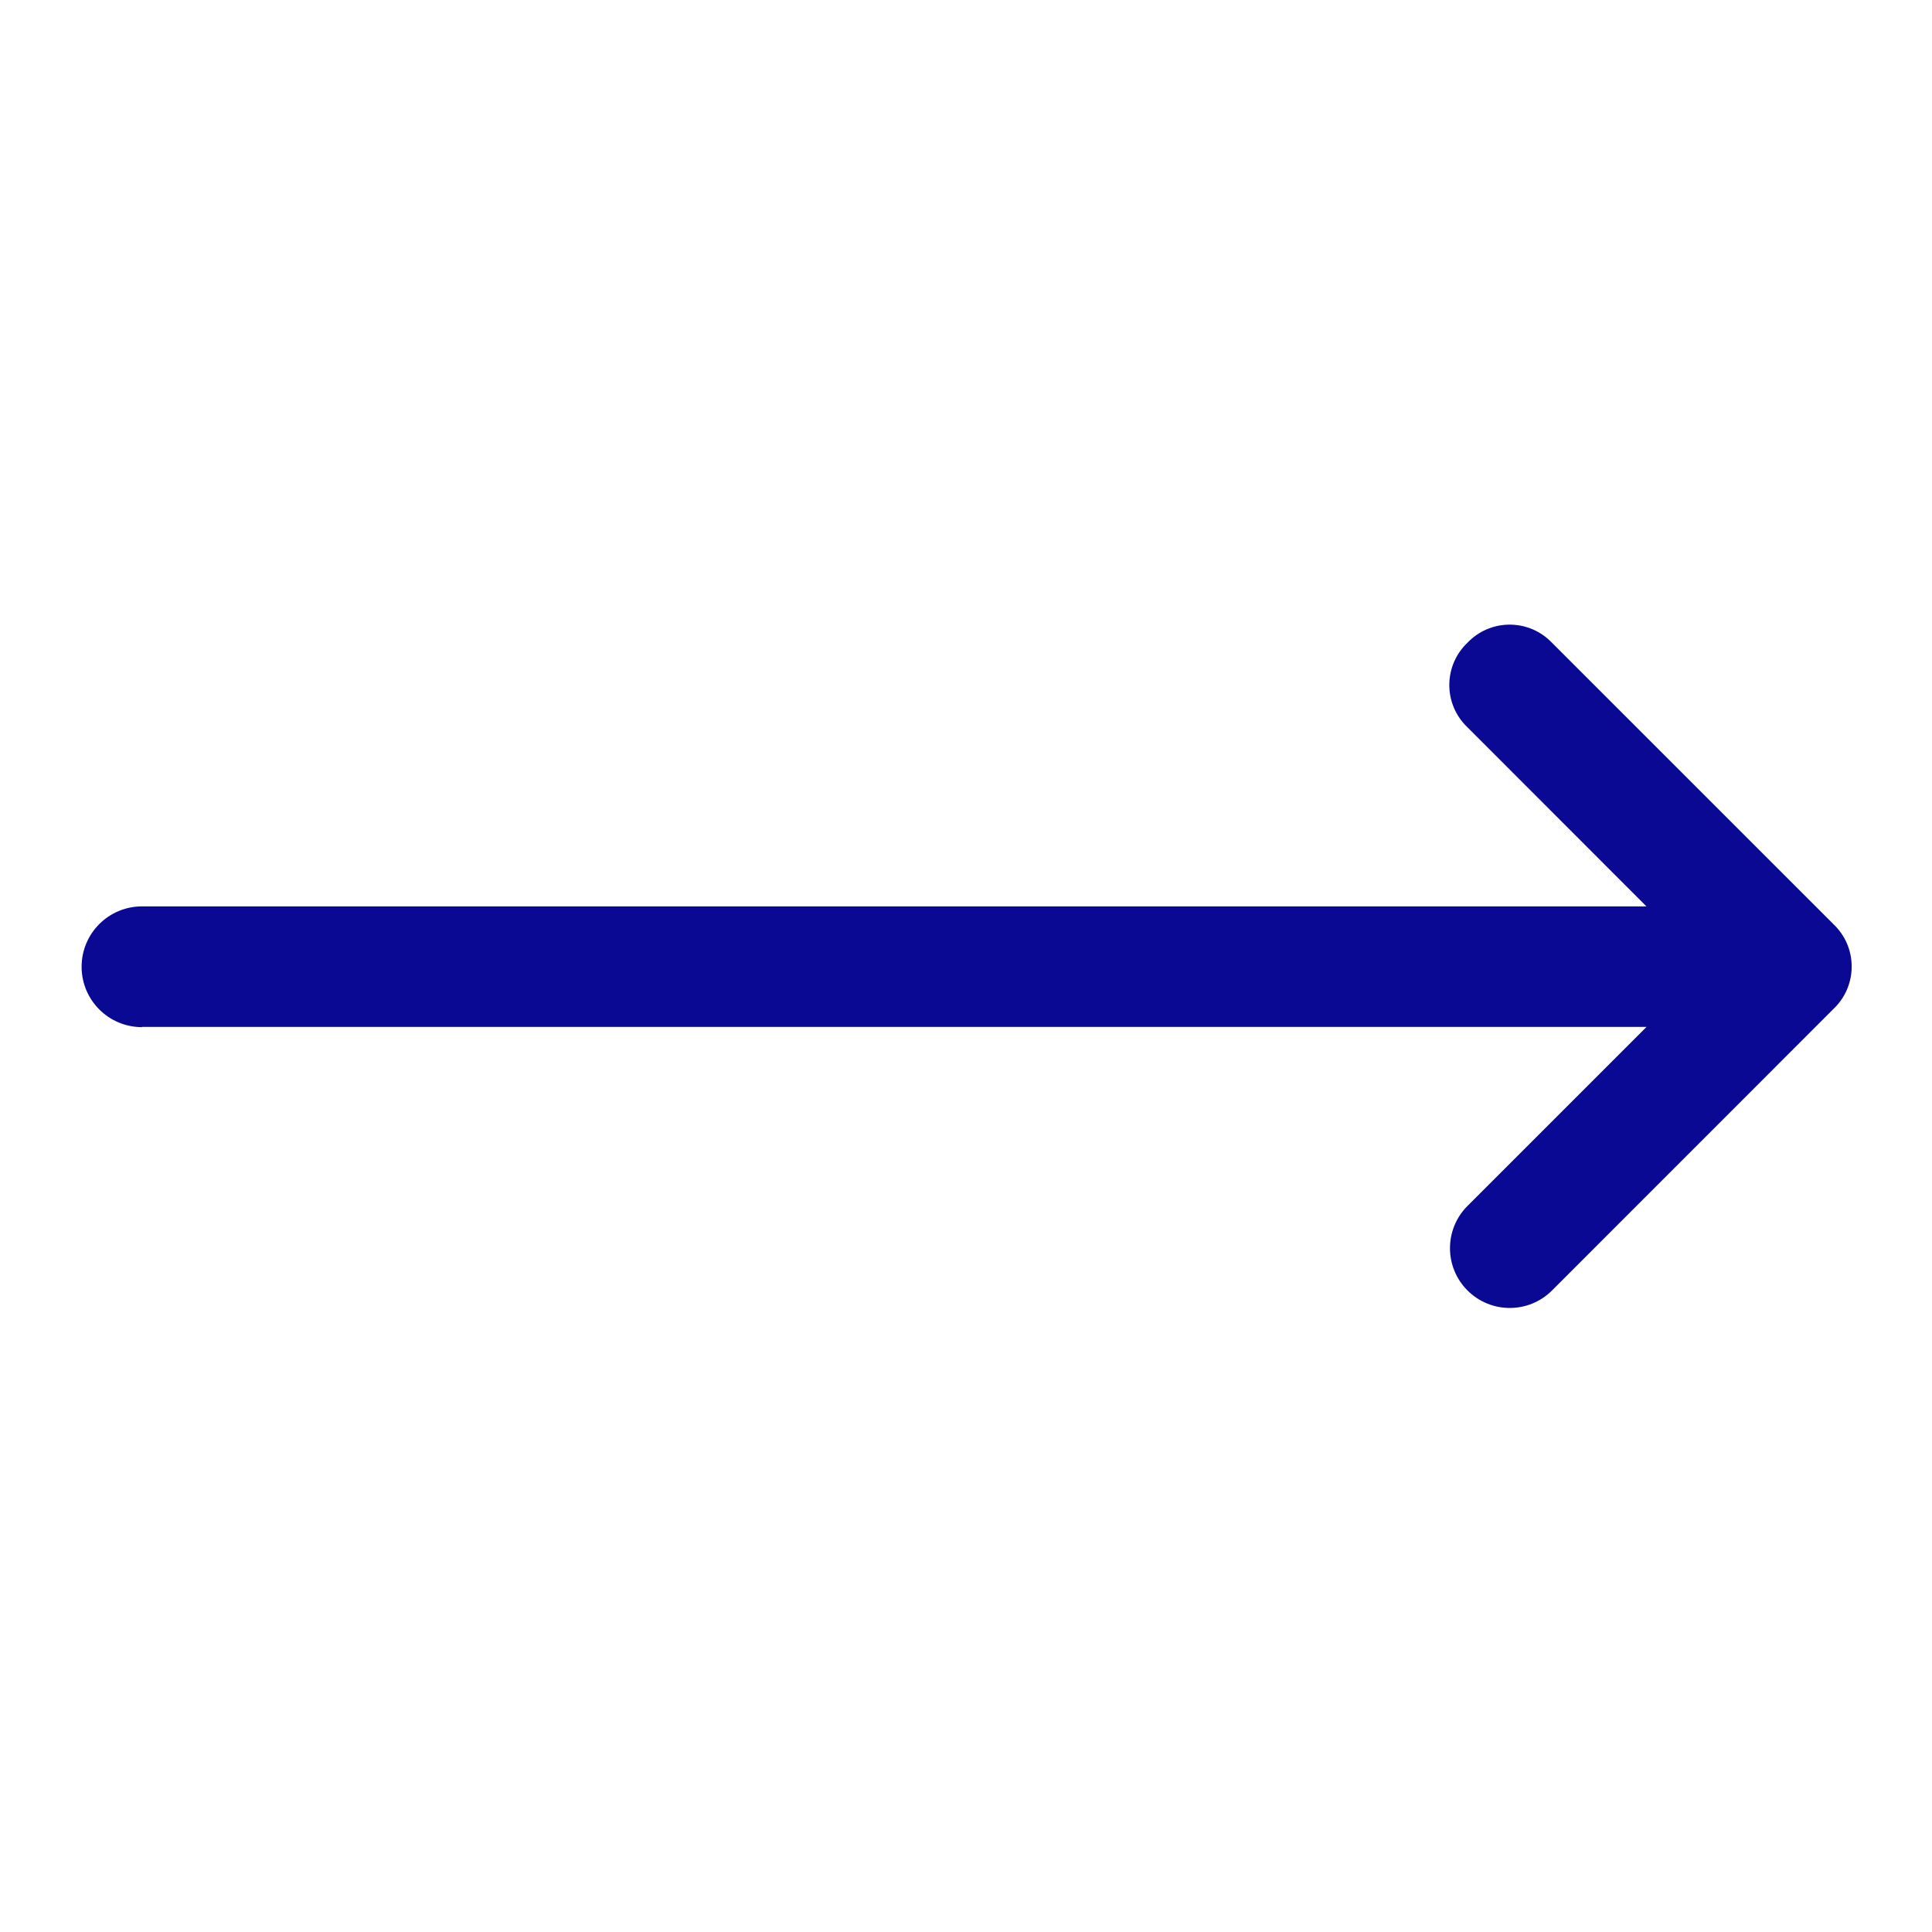
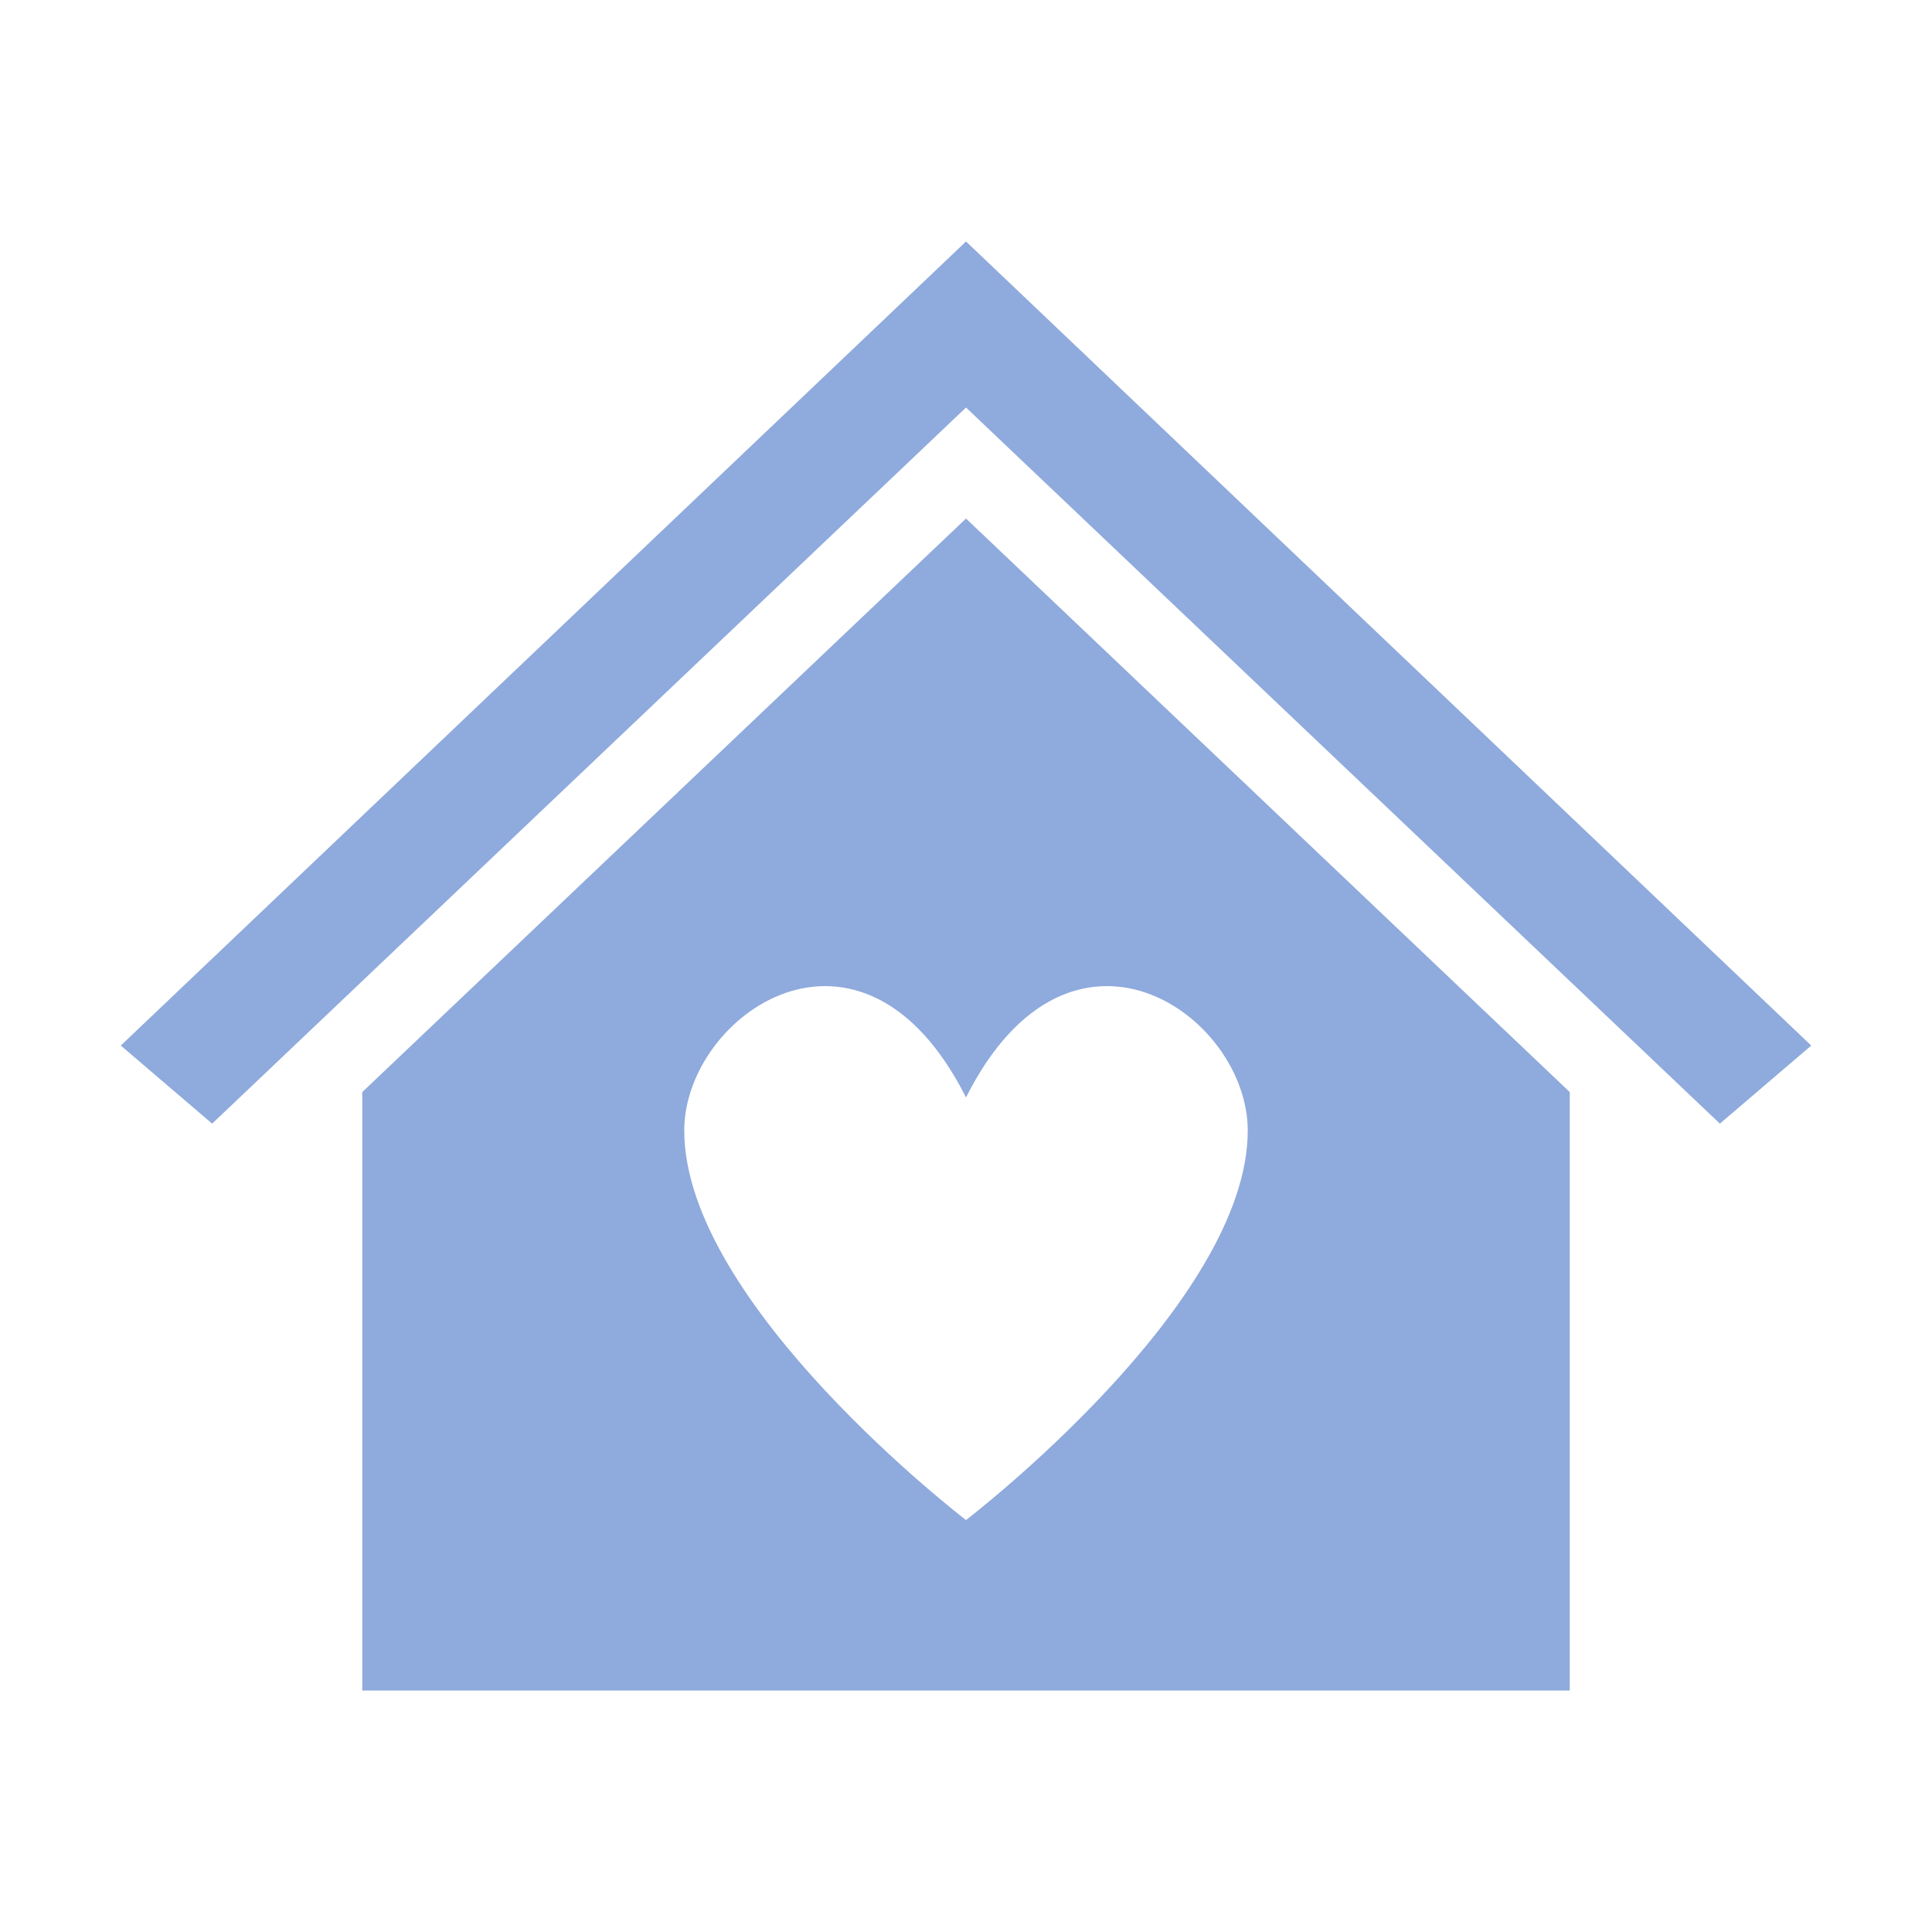
- <svg xmlns="http://www.w3.org/2000/svg" viewBox="0 0 96 96" id="Icons_ArrowRight" overflow="hidden">
-   <path d="M7.055 51.027 81.814 51.027 72.919 59.922C71.759 61.082 71.759 62.962 72.919 64.122 74.079 65.282 75.959 65.282 77.119 64.122L91.109 50.128C92.269 49.023 92.314 47.188 91.209 46.028 91.177 45.994 91.143 45.961 91.109 45.928L77.116 31.938C76.011 30.778 74.176 30.733 73.016 31.838 72.982 31.87 72.948 31.904 72.916 31.938 71.756 33.043 71.711 34.878 72.816 36.038 72.849 36.072 72.882 36.105 72.916 36.138L81.811 45.038 7.055 45.038C5.398 45.038 4.055 46.381 4.055 48.038 4.055 49.695 5.398 51.038 7.055 51.038Z" fill="#090993" />
+ <svg xmlns="http://www.w3.org/2000/svg" viewBox="0 0 96 96" id="Icons_Home1" overflow="hidden">
+   <style>
+ .MsftOfcThm_Accent1_lumMod_60_lumOff_40_Fill_v2 {
+  fill:#8FAADC; 
+ }
+ </style>
+   <path d="M48.002 12 48 12 6.002 51.953 10.542 55.833 48 20.25 48.002 20.25 85.46 55.833 90 51.953 48.002 12Z" class="MsftOfcThm_Accent1_lumMod_60_lumOff_40_Fill_v2" fill="#8FAADC" />
+   <path d="M48 25.766 18 54.266 18 84 78 84 78 54.264ZM48 75.53C48 75.53 34 64.824 34 56.177 34 50.412 42.811 44.236 48 54.53 53.188 44.236 62 50.412 62 56.177 62 64.824 48 75.53 48 75.53Z" class="MsftOfcThm_Accent1_lumMod_60_lumOff_40_Fill_v2" fill="#8FAADC" />
</svg>
